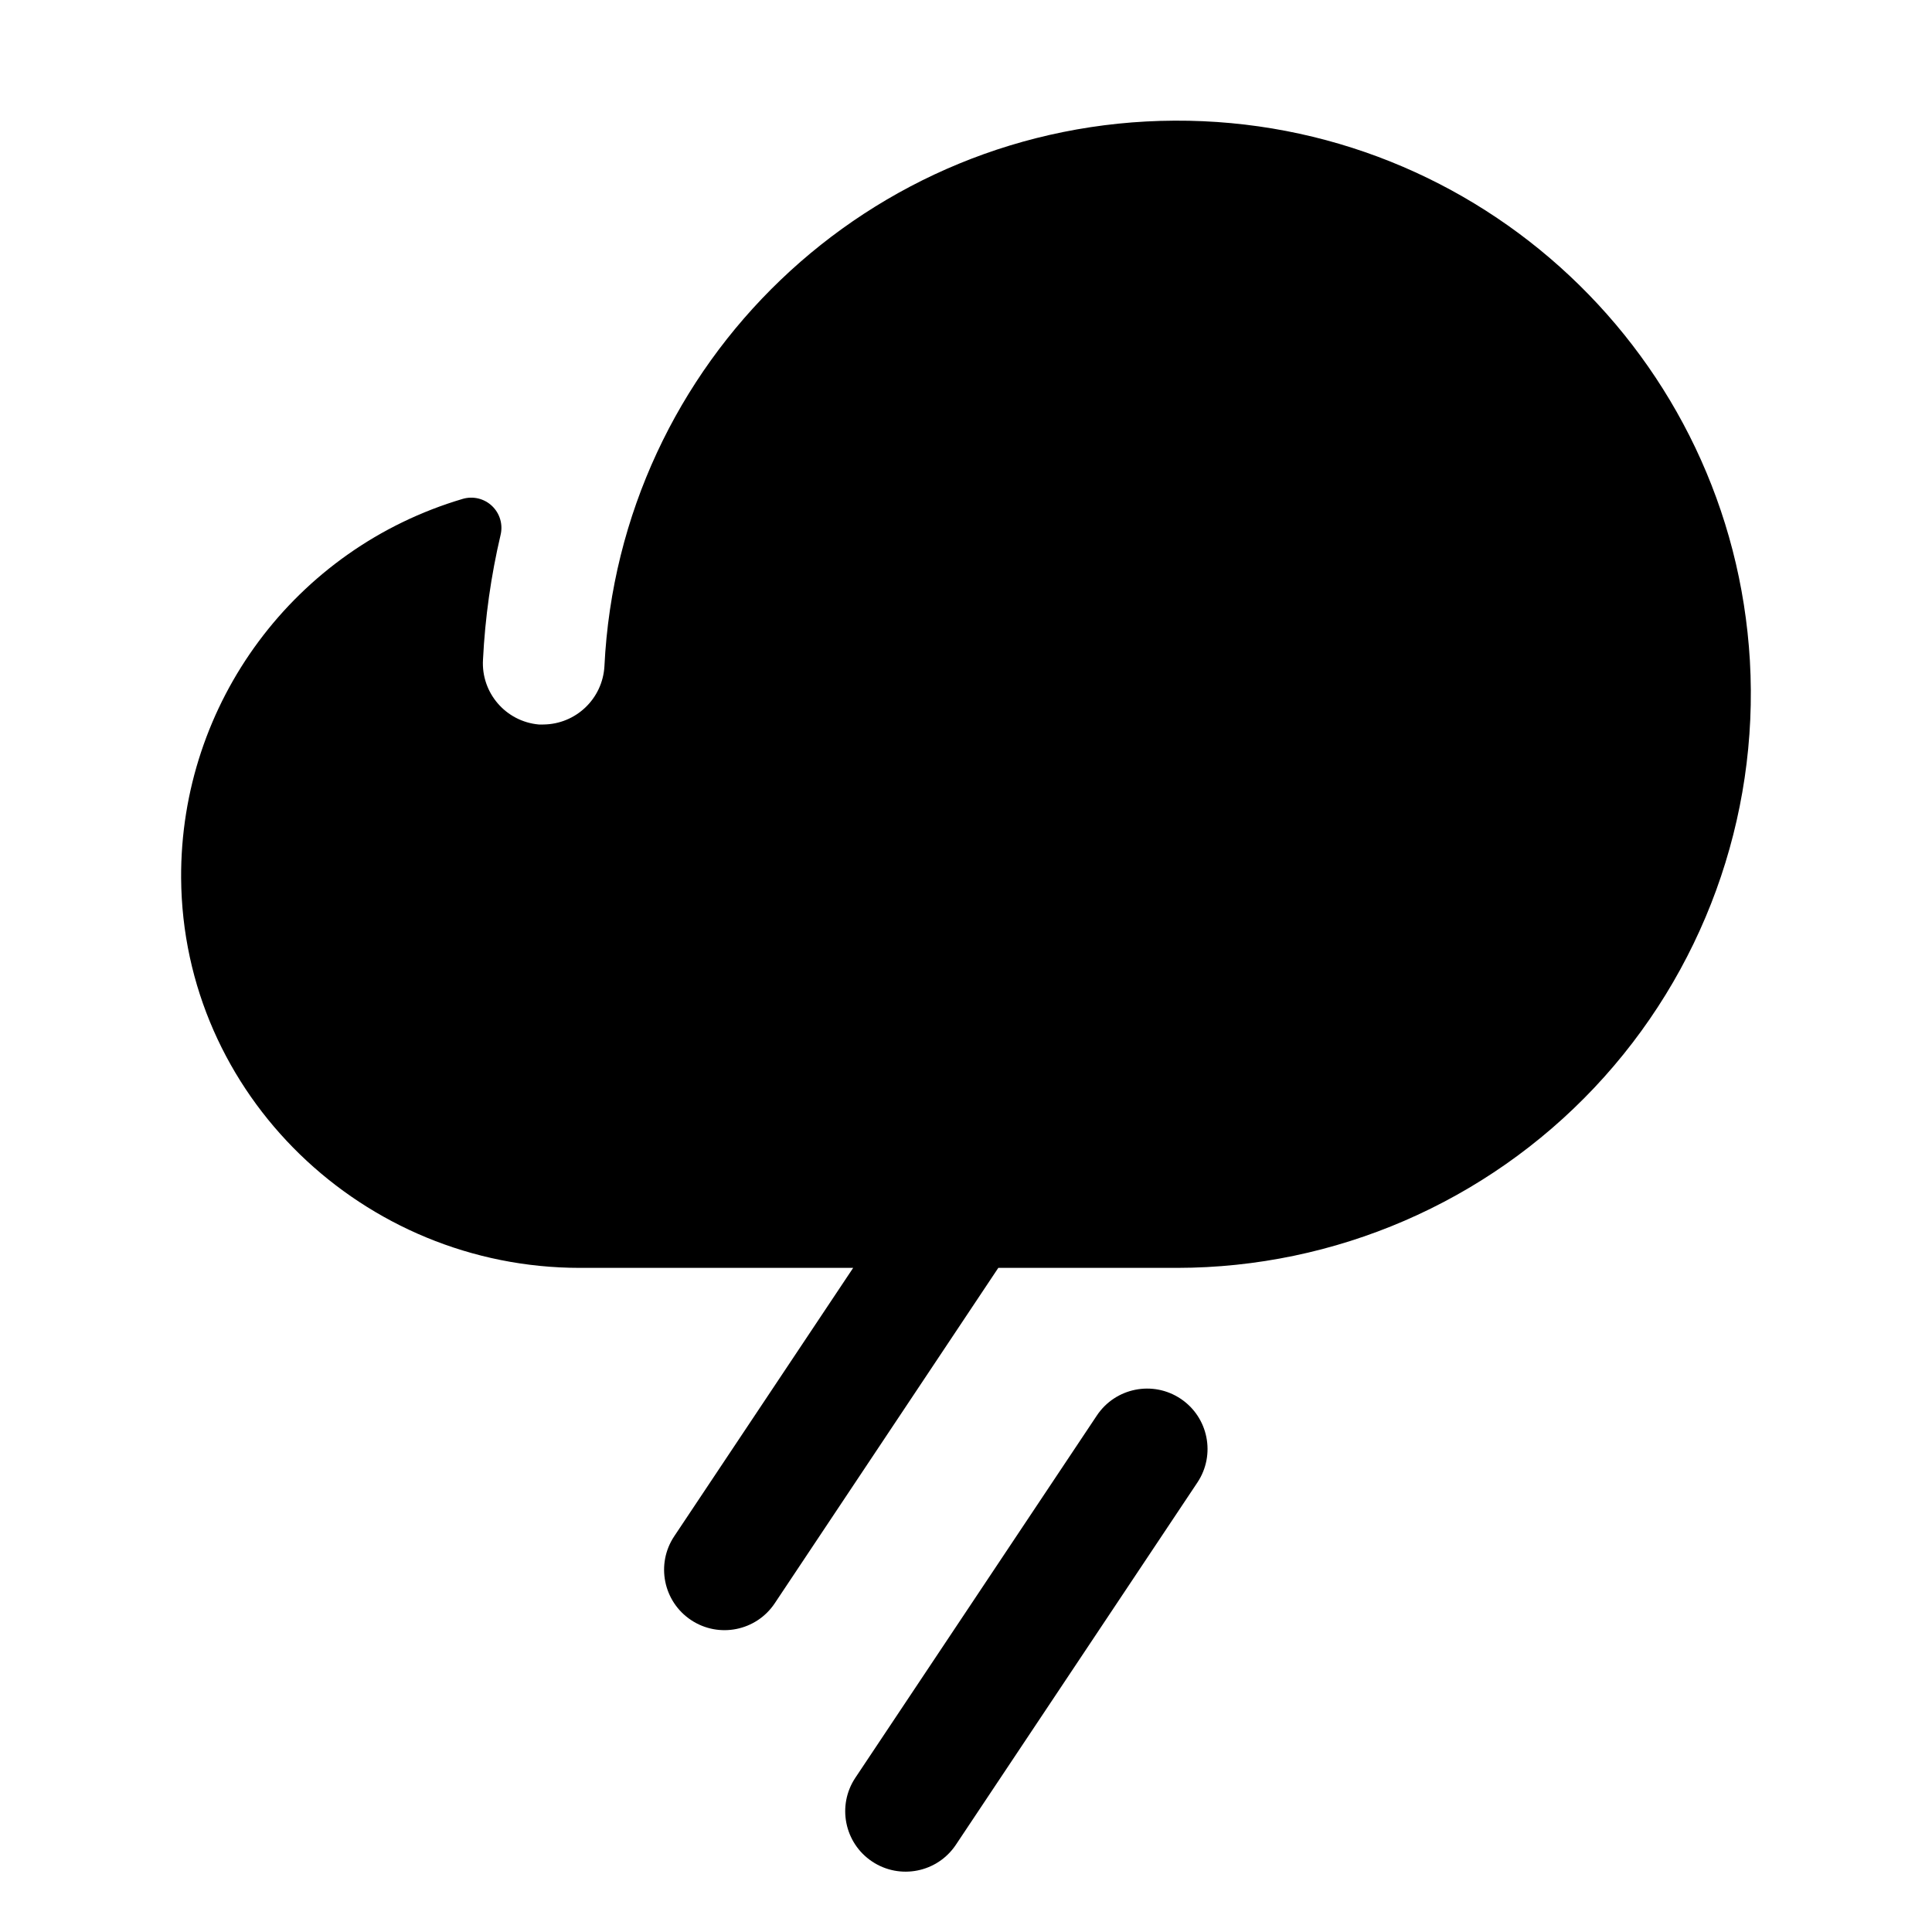
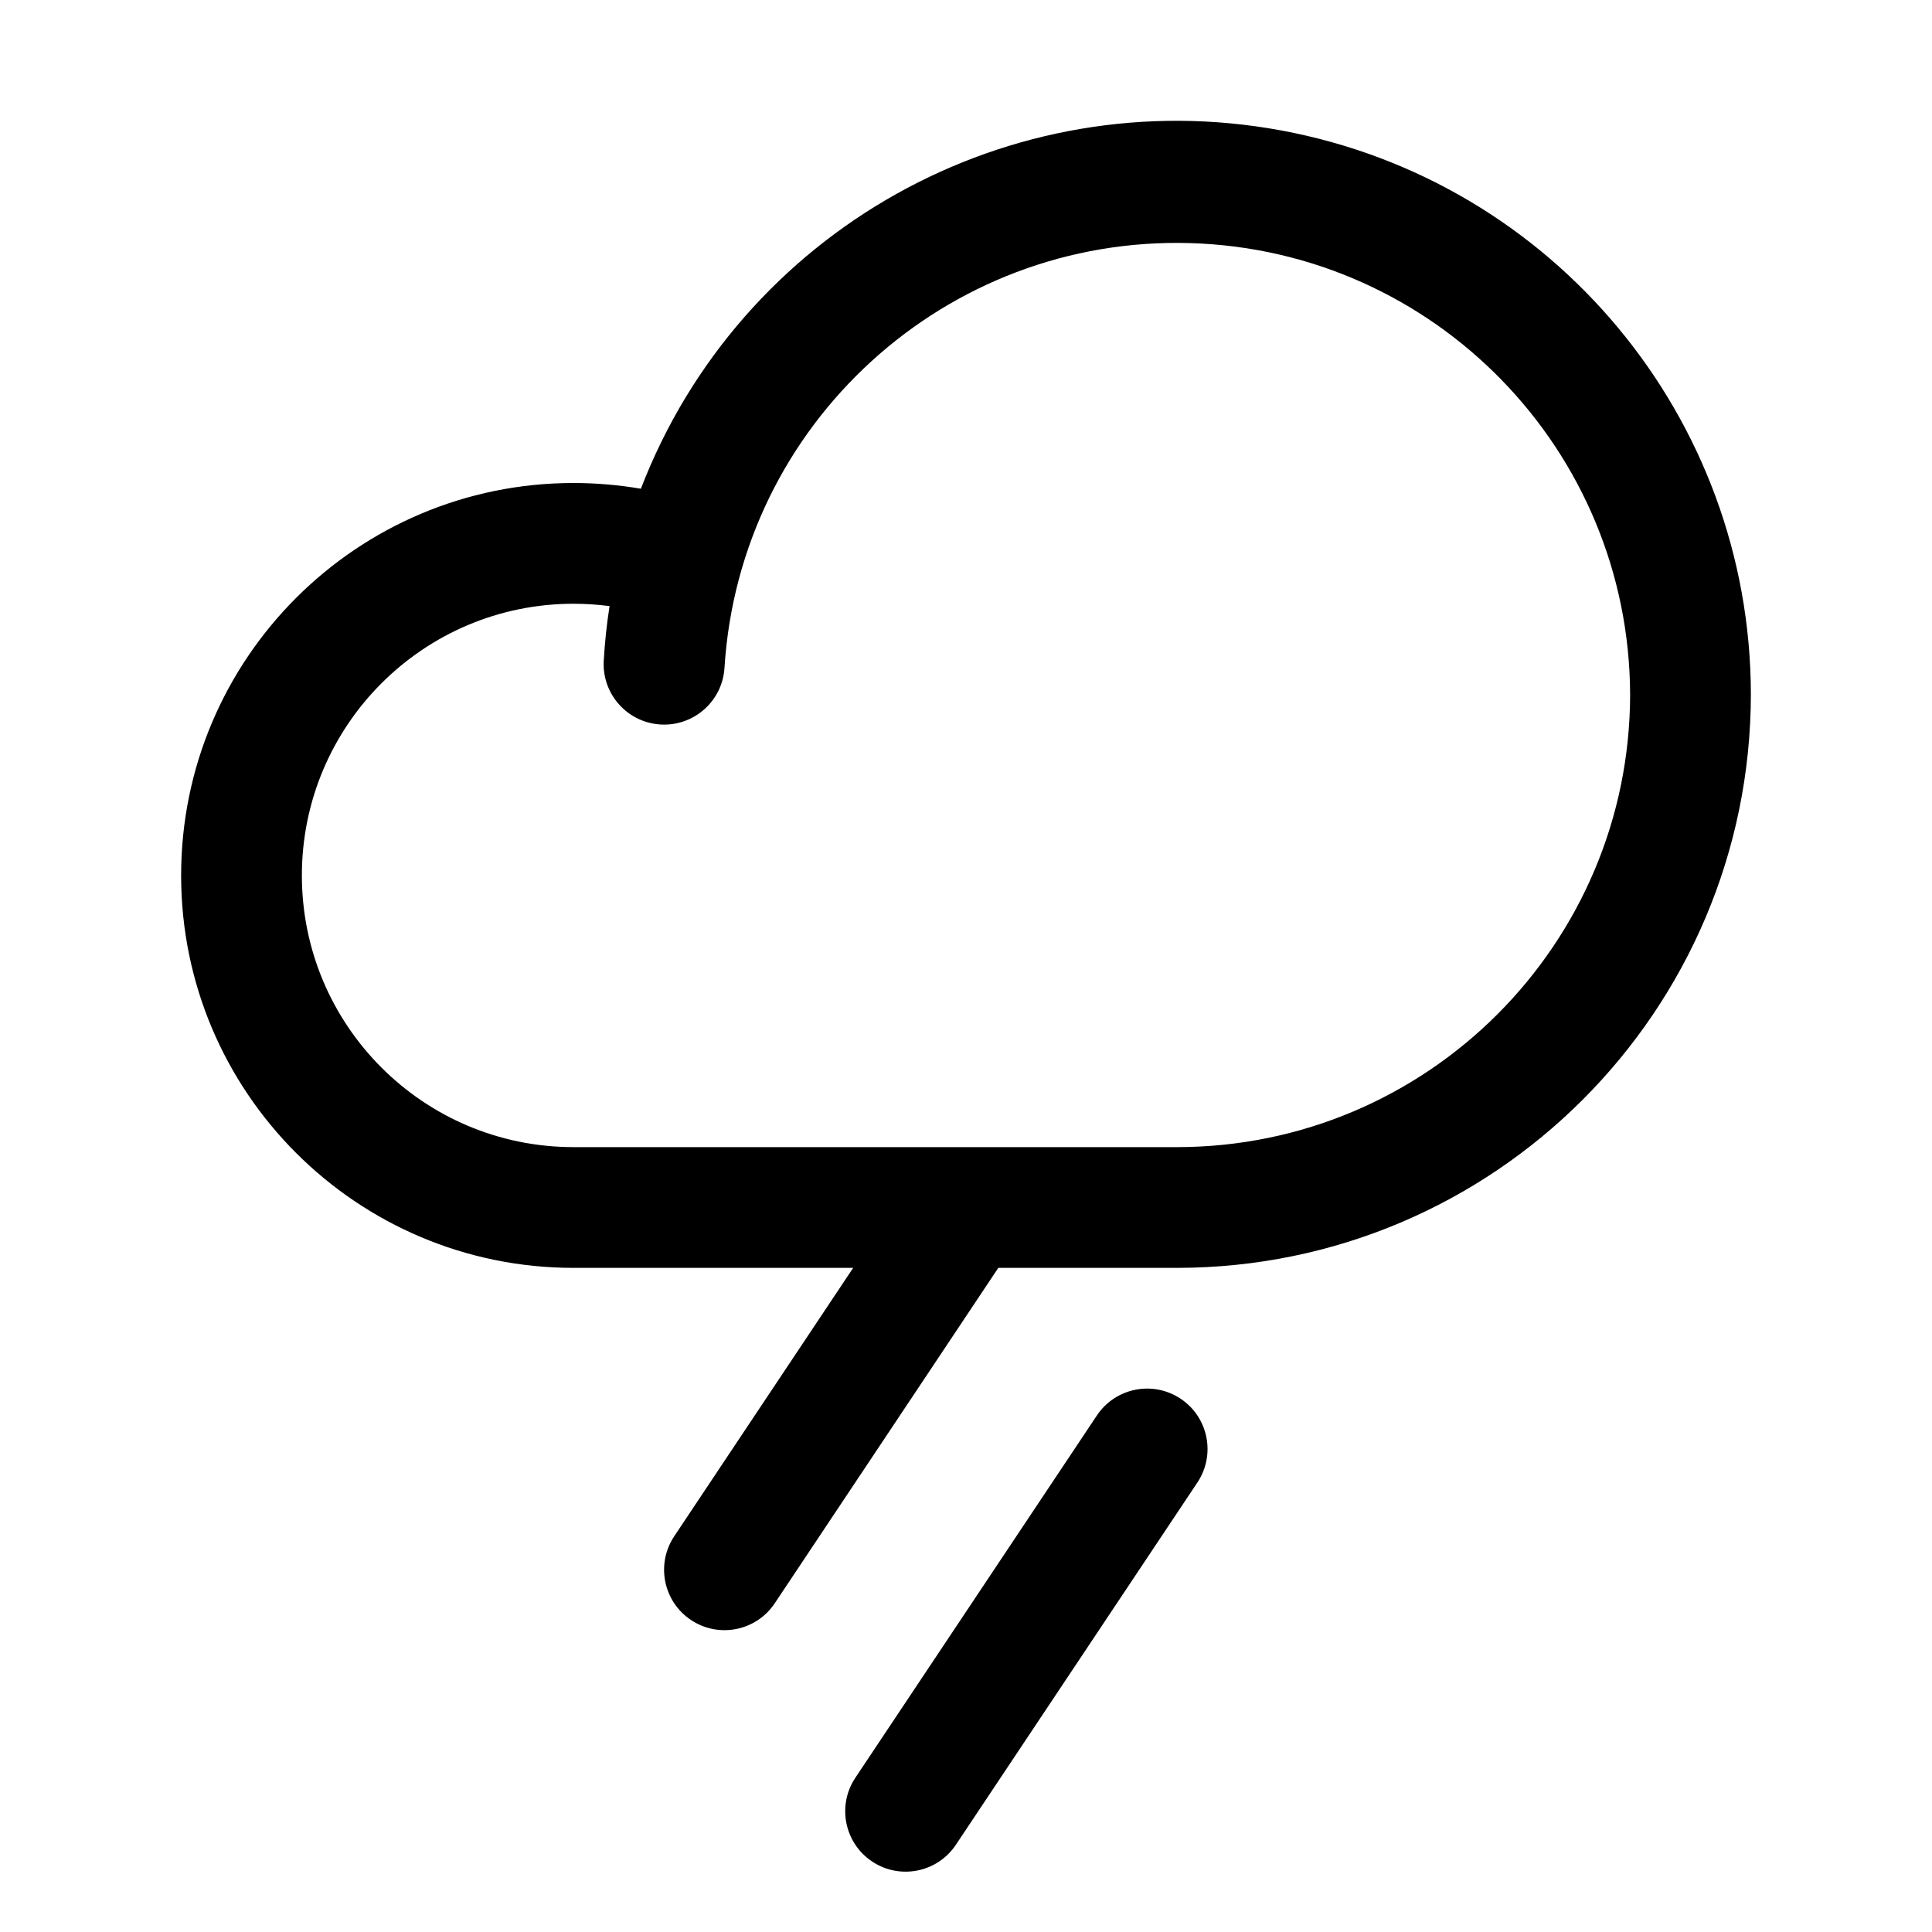
<svg xmlns="http://www.w3.org/2000/svg" viewBox="0 0 256 256" fill="currentColor">
-   <path d="M158.66,196.44l-32,48a8,8,0,1,1-13.32-8.88l32-48a8,8,0,0,1,13.32,8.88ZM231.87,87.55a76,76,0,0,0-151.78.73A8.18,8.18,0,0,1,72,96l-.6,0A8.14,8.14,0,0,1,64,87.39a92.48,92.48,0,0,1,2.33-16.51,4,4,0,0,0-5-4.78A52.09,52.09,0,0,0,24,116.36C24.2,145.07,48.12,168,76.84,168h36.21L89.34,203.56a8,8,0,0,0,13.32,8.88L132.28,168H156A76.08,76.08,0,0,0,231.87,87.55Z" />
+   <path d="M158.66,196.44l-32,48a8,8,0,1,1-13.32-8.88l32-48a8,8,0,0,1,13.32,8.88ZM232,92a76.08,76.08,0,0,1-76,76H132.28l-29.62,44.44a8,8,0,1,1-13.32-8.88L113.05,168H76A52,52,0,0,1,76,64a53.26,53.26,0,0,1,8.92.76A76.08,76.08,0,0,1,232,92Zm-16,0A60.06,60.06,0,0,0,96,88.46a8,8,0,0,1-16-.92q.21-3.66.77-7.23A38.11,38.11,0,0,0,76,80a36,36,0,0,0,0,72h80A60.07,60.07,0,0,0,216,92Z" />
</svg>
